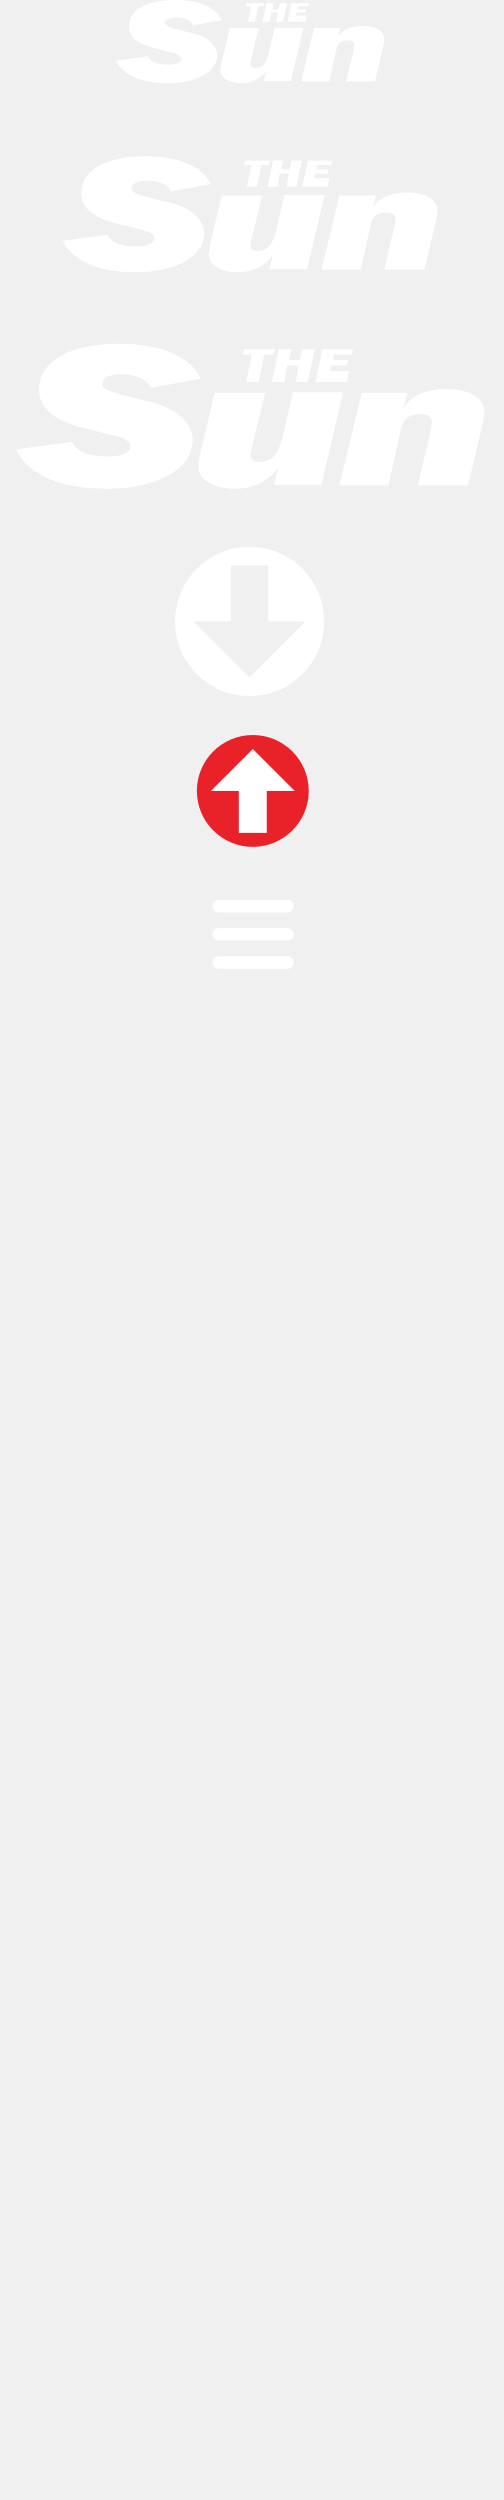
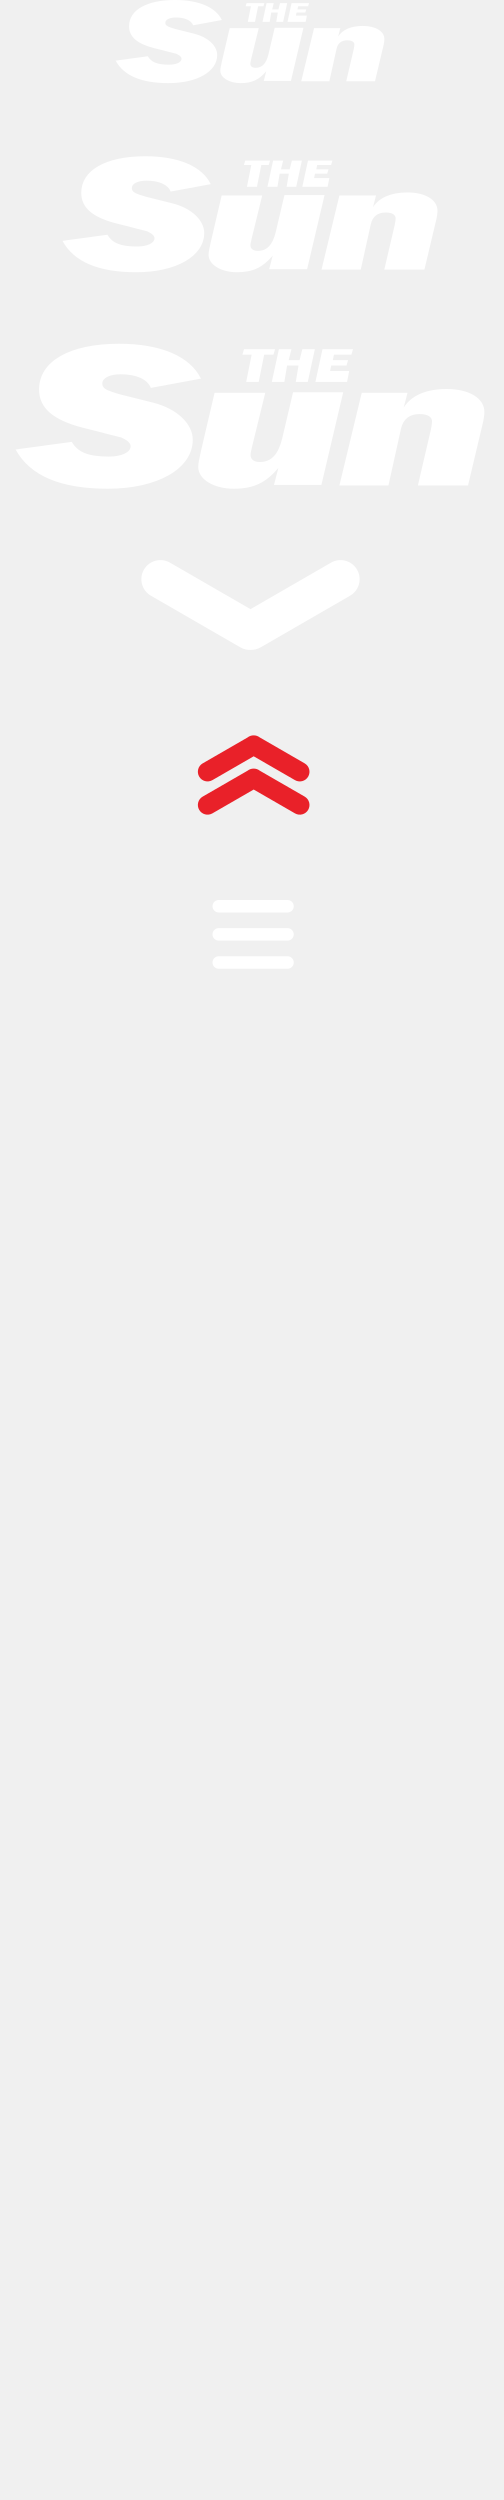
<svg xmlns="http://www.w3.org/2000/svg" width="161px" height="800px" viewBox="0 0 161 800" version="1.1">
  <defs />
  <g id="Page-1" stroke="none" stroke-width="1" fill="none" fill-rule="evenodd">
    <g id="sol-sprite">
      <path d="M122.8,14.2 L120,26 L110.8,26 L113.2,15.7 C113.3,15.1 113.4,14.6 113.4,14.3 C113.4,13.4 112.6,12.9 111.1,12.9 C109.3,12.9 108.1,13.8 107.7,15.6 L105.4,26 L96.4,26 L100.5,9 L108.9,9 L108.2,11.7 C109.6,9.5 112.3,8.3 116.1,8.3 C120.2,8.3 123,10 123,12.5 C123,13.1 122.9,13.6 122.8,14.2 L122.8,14.2 L122.8,14.2 Z M95.4,2 L95.2,3 L98,3 L97.7,4 L94.9,4 L94.7,5 L98.2,5 L97.8,7 L92,7 L93.3,1 L98.9,1 L98.6,2 L95.4,2 L95.4,2 Z M88.4,7 L88.9,4 L86.8,4 L86.3,7 L84,7 L85.3,1 L87.6,1 L87.1,3 L89.1,3 L89.6,1 L91.9,1 L90.6,7 L88.4,7 L88.4,7 Z M82.6,2 L81.6,7 L79.3,7 L80.3,2 L78.6,2 L78.9,1 L84.6,1 L84.3,2 L82.6,2 L82.6,2 Z M80.4,18.8 C80.1,20 80.1,20.2 80.1,20.4 C80.1,21.2 80.7,21.7 81.8,21.7 C83.9,21.7 85.2,20.3 85.9,17.4 L87.9,8.9 L97.1,8.9 L93.1,25.9 L84.4,25.9 L85.2,22.8 C82.9,25.5 80.7,26.6 77,26.6 C73.4,26.6 70.5,24.9 70.5,22.6 C70.5,22 70.7,21 71,19.7 L73.5,9 L82.8,9 L80.4,18.8 L80.4,18.8 Z M56.3,5.6 C54.2,5.6 52.9,6.3 52.9,7.3 C52.9,8 53.4,8.4 54.6,8.8 C55.1,9 55.6,9.1 56.2,9.3 L58.2,9.8 L60.2,10.3 L62.2,10.8 C66.6,11.9 69.5,14.7 69.5,17.6 C69.5,22.9 63.1,26.6 53.9,26.6 C45.2,26.6 39.6,24.2 37,19.4 L47.3,18 C48.4,19.9 50.3,20.7 54.1,20.7 C56.5,20.7 58.1,19.9 58.1,18.8 C58.1,18.3 57.6,17.8 56.8,17.4 C56.6,17.3 56.5,17.3 56.4,17.2 L54,16.6 L51.7,16 L49.3,15.4 C43.9,14 41.3,11.8 41.3,8.4 C41.3,3.2 46.9,0 56,0 C63.6,0 69,2.3 71,6.4 L61.8,8.1 C61.2,6.5 59.1,5.6 56.3,5.6 L56.3,5.6 L56.3,5.6 Z" id="sunlogo-wh1" fill="#FFFFFF" />
      <path d="M139.721,69.814 L135.814,86.279 L122.977,86.279 L126.326,71.907 C126.465,71.07 126.605,70.372 126.605,69.953 C126.605,68.698 125.488,68 123.395,68 C120.884,68 119.209,69.256 118.651,71.767 L115.442,86.279 L102.884,86.279 L108.605,62.558 L120.326,62.558 L119.349,66.326 C121.302,63.256 125.07,61.581 130.372,61.581 C136.093,61.581 140,63.953 140,67.442 C140,68.279 139.86,68.977 139.721,69.814 L139.721,69.814 L139.721,69.814 Z M101.488,52.791 L101.209,54.186 L105.116,54.186 L104.698,55.581 L100.791,55.581 L100.512,56.977 L105.395,56.977 L104.837,59.767 L96.744,59.767 L98.558,51.395 L106.372,51.395 L105.953,52.791 L101.488,52.791 L101.488,52.791 Z M91.721,59.767 L92.419,55.581 L89.488,55.581 L88.791,59.767 L85.581,59.767 L87.395,51.395 L90.605,51.395 L89.907,54.186 L92.698,54.186 L93.395,51.395 L96.605,51.395 L94.791,59.767 L91.721,59.767 L91.721,59.767 Z M83.628,52.791 L82.233,59.767 L79.023,59.767 L80.419,52.791 L78.047,52.791 L78.465,51.395 L86.419,51.395 L86,52.791 L83.628,52.791 L83.628,52.791 Z M80.558,76.233 C80.14,77.907 80.14,78.186 80.14,78.465 C80.14,79.581 80.977,80.279 82.512,80.279 C85.442,80.279 87.256,78.326 88.233,74.279 L91.023,62.419 L103.86,62.419 L98.279,86.14 L86.14,86.14 L87.256,81.814 C84.047,85.581 80.977,87.116 75.814,87.116 C70.791,87.116 66.744,84.744 66.744,81.535 C66.744,80.698 67.023,79.302 67.442,77.488 L70.93,62.558 L83.907,62.558 L80.558,76.233 L80.558,76.233 Z M46.93,57.814 C44,57.814 42.186,58.791 42.186,60.186 C42.186,61.163 42.884,61.721 44.558,62.279 C45.256,62.558 45.953,62.698 46.791,62.977 L49.581,63.674 L52.372,64.372 L55.163,65.07 C61.302,66.605 65.349,70.512 65.349,74.558 C65.349,81.953 56.419,87.116 43.581,87.116 C31.442,87.116 23.628,83.767 20,77.07 L34.372,75.116 C35.907,77.767 38.558,78.884 43.86,78.884 C47.209,78.884 49.442,77.767 49.442,76.233 C49.442,75.535 48.744,74.837 47.628,74.279 C47.349,74.14 47.209,74.14 47.07,74 L43.721,73.163 L40.512,72.326 L37.163,71.488 C29.628,69.535 26,66.465 26,61.721 C26,54.465 33.814,50 46.512,50 C57.116,50 64.651,53.209 67.442,58.93 L54.605,61.302 C53.767,59.07 50.837,57.814 46.93,57.814 L46.93,57.814 L46.93,57.814 Z" id="sunlogo-wh1-copy" fill="#FFFFFF" />
      <path d="M154.651,134.767 L149.767,155.349 L133.721,155.349 L137.907,137.384 C138.081,136.337 138.256,135.465 138.256,134.942 C138.256,133.372 136.86,132.5 134.244,132.5 C131.105,132.5 129.012,134.07 128.314,137.209 L124.302,155.349 L108.605,155.349 L115.756,125.698 L130.407,125.698 L129.186,130.407 C131.628,126.57 136.337,124.477 142.965,124.477 C150.116,124.477 155,127.442 155,131.802 C155,132.849 154.826,133.721 154.651,134.767 L154.651,134.767 L154.651,134.767 Z M106.86,113.488 L106.512,115.233 L111.395,115.233 L110.872,116.977 L105.988,116.977 L105.64,118.721 L111.744,118.721 L111.047,122.209 L100.93,122.209 L103.198,111.744 L112.965,111.744 L112.442,113.488 L106.86,113.488 L106.86,113.488 Z M94.651,122.209 L95.523,116.977 L91.86,116.977 L90.988,122.209 L86.977,122.209 L89.244,111.744 L93.256,111.744 L92.384,115.233 L95.872,115.233 L96.744,111.744 L100.756,111.744 L98.488,122.209 L94.651,122.209 L94.651,122.209 Z M84.535,113.488 L82.791,122.209 L78.779,122.209 L80.523,113.488 L77.558,113.488 L78.081,111.744 L88.023,111.744 L87.5,113.488 L84.535,113.488 L84.535,113.488 Z M80.698,142.791 C80.174,144.884 80.174,145.233 80.174,145.581 C80.174,146.977 81.221,147.849 83.14,147.849 C86.802,147.849 89.07,145.407 90.291,140.349 L93.779,125.523 L109.826,125.523 L102.849,155.174 L87.674,155.174 L89.07,149.767 C85.058,154.477 81.221,156.395 74.767,156.395 C68.488,156.395 63.43,153.43 63.43,149.419 C63.43,148.372 63.779,146.628 64.302,144.36 L68.663,125.698 L84.884,125.698 L80.698,142.791 L80.698,142.791 Z M38.663,119.767 C35,119.767 32.733,120.988 32.733,122.733 C32.733,123.953 33.605,124.651 35.698,125.349 C36.57,125.698 37.442,125.872 38.488,126.221 L41.977,127.093 L45.465,127.965 L48.953,128.837 C56.628,130.756 61.686,135.64 61.686,140.698 C61.686,149.942 50.523,156.395 34.477,156.395 C19.302,156.395 9.535,152.209 5,143.837 L22.965,141.395 C24.884,144.709 28.198,146.105 34.826,146.105 C39.012,146.105 41.802,144.709 41.802,142.791 C41.802,141.919 40.93,141.047 39.535,140.349 C39.186,140.174 39.012,140.174 38.837,140 L34.651,138.953 L30.64,137.907 L26.453,136.86 C17.035,134.419 12.5,130.581 12.5,124.651 C12.5,115.581 22.267,110 38.14,110 C51.395,110 60.814,114.012 64.302,121.163 L48.256,124.128 C47.209,121.337 43.547,119.767 38.663,119.767 L38.663,119.767 L38.663,119.767 Z" id="sunlogo-wh1-copy-2" fill="#FFFFFF" />
-       <g id="arrow-circle-bottom" transform="translate(56, 175)" fill="#FFFFFF">
-         <path d="M23.86,0 C10.678,0 0,10.678 0,23.86 C0,37.043 10.678,47.721 23.86,47.721 C37.043,47.721 47.721,37.043 47.721,23.86 C47.721,10.678 37.043,0 23.86,0 L23.86,0 Z M17.895,5.965 L29.826,5.965 L29.826,23.86 L41.756,23.86 L23.86,41.756 L5.965,23.86 L17.895,23.86 L17.895,5.965 L17.895,5.965 Z" id="Shape" />
-       </g>
-       <g id="arrow-circle-bottom-up" transform="translate(81, 253) scale(1, -1) translate(-81, -253) translate(63, 235)">
-         <path d="M17.895,0 C8.008,0 0,8.008 0,17.895 C0,27.783 8.008,35.791 17.895,35.791 C27.783,35.791 35.791,27.783 35.791,17.895 C35.791,8.008 27.783,0 17.895,0 L17.895,0 Z" id="Path" fill="#E92129" />
-         <path d="M13.422,4.474 L22.369,4.474 L22.369,17.895 L31.317,17.895 L17.895,31.317 L4.474,17.895 L13.422,17.895 L13.422,4.474 L13.422,4.474 Z" id="Path" fill="#FFFFFF" />
-       </g>
      <g id="hamburger" transform="translate(68, 288)" fill="#FFFFFF">
        <g id="bar" transform="translate(0, 18)">
          <rect id="Rectangle-1-Copy-2" x="0" y="0" width="26" height="4" rx="2" />
        </g>
        <g id="bar-copy" transform="translate(0, 9)">
          <rect id="Rectangle-1-Copy-2" x="0" y="0" width="26" height="4" rx="2" />
        </g>
        <g id="bar-copy-2">
          <rect id="Rectangle-1-Copy-2" x="0" y="0" width="26" height="4" rx="2" />
        </g>
      </g>
+       <path d="M80.155,194.927 L54.392,180.053 C51.468,178.365 47.738,179.367 46.052,182.286 C44.37,185.2 45.367,188.94 48.287,190.625 L76.919,207.156 C77.95,207.751 79.083,208.012 80.191,207.971 C81.276,207.999 82.383,207.738 83.392,207.156 L112.023,190.625 C114.946,188.938 115.944,185.206 114.258,182.286 C112.576,179.373 108.839,178.367 105.919,180.053 L80.155,194.927 Z" id="down" fill="#FFFFFF" />
+       <path d="M81.177,252.651 L94.395,260.283 C95.871,261.135 97.766,260.627 98.622,259.144 C99.476,257.664 98.973,255.767 97.495,254.913 L83.141,246.626 C82.583,246.182 81.888,245.946 81.182,245.951 C80.473,245.943 79.773,246.18 79.212,246.627 L64.859,254.913 C63.383,255.766 62.876,257.661 63.732,259.144 C64.586,260.624 66.481,261.136 67.959,260.283 L81.177,252.651 Z M81.177,242.015 L94.395,249.646 C95.871,250.499 97.766,249.99 98.622,248.508 C99.476,247.028 98.973,245.131 97.495,244.277 L83.141,235.99 C82.583,235.546 81.888,235.309 81.182,235.315 C80.473,235.307 79.773,235.543 79.212,235.991 L64.859,244.277 C63.383,245.13 62.876,247.025 63.732,248.508 C64.586,249.987 66.481,250.5 67.959,249.646 L81.177,242.015 Z" id="up" fill="#E92129" />
    </g>
  </g>
</svg>
